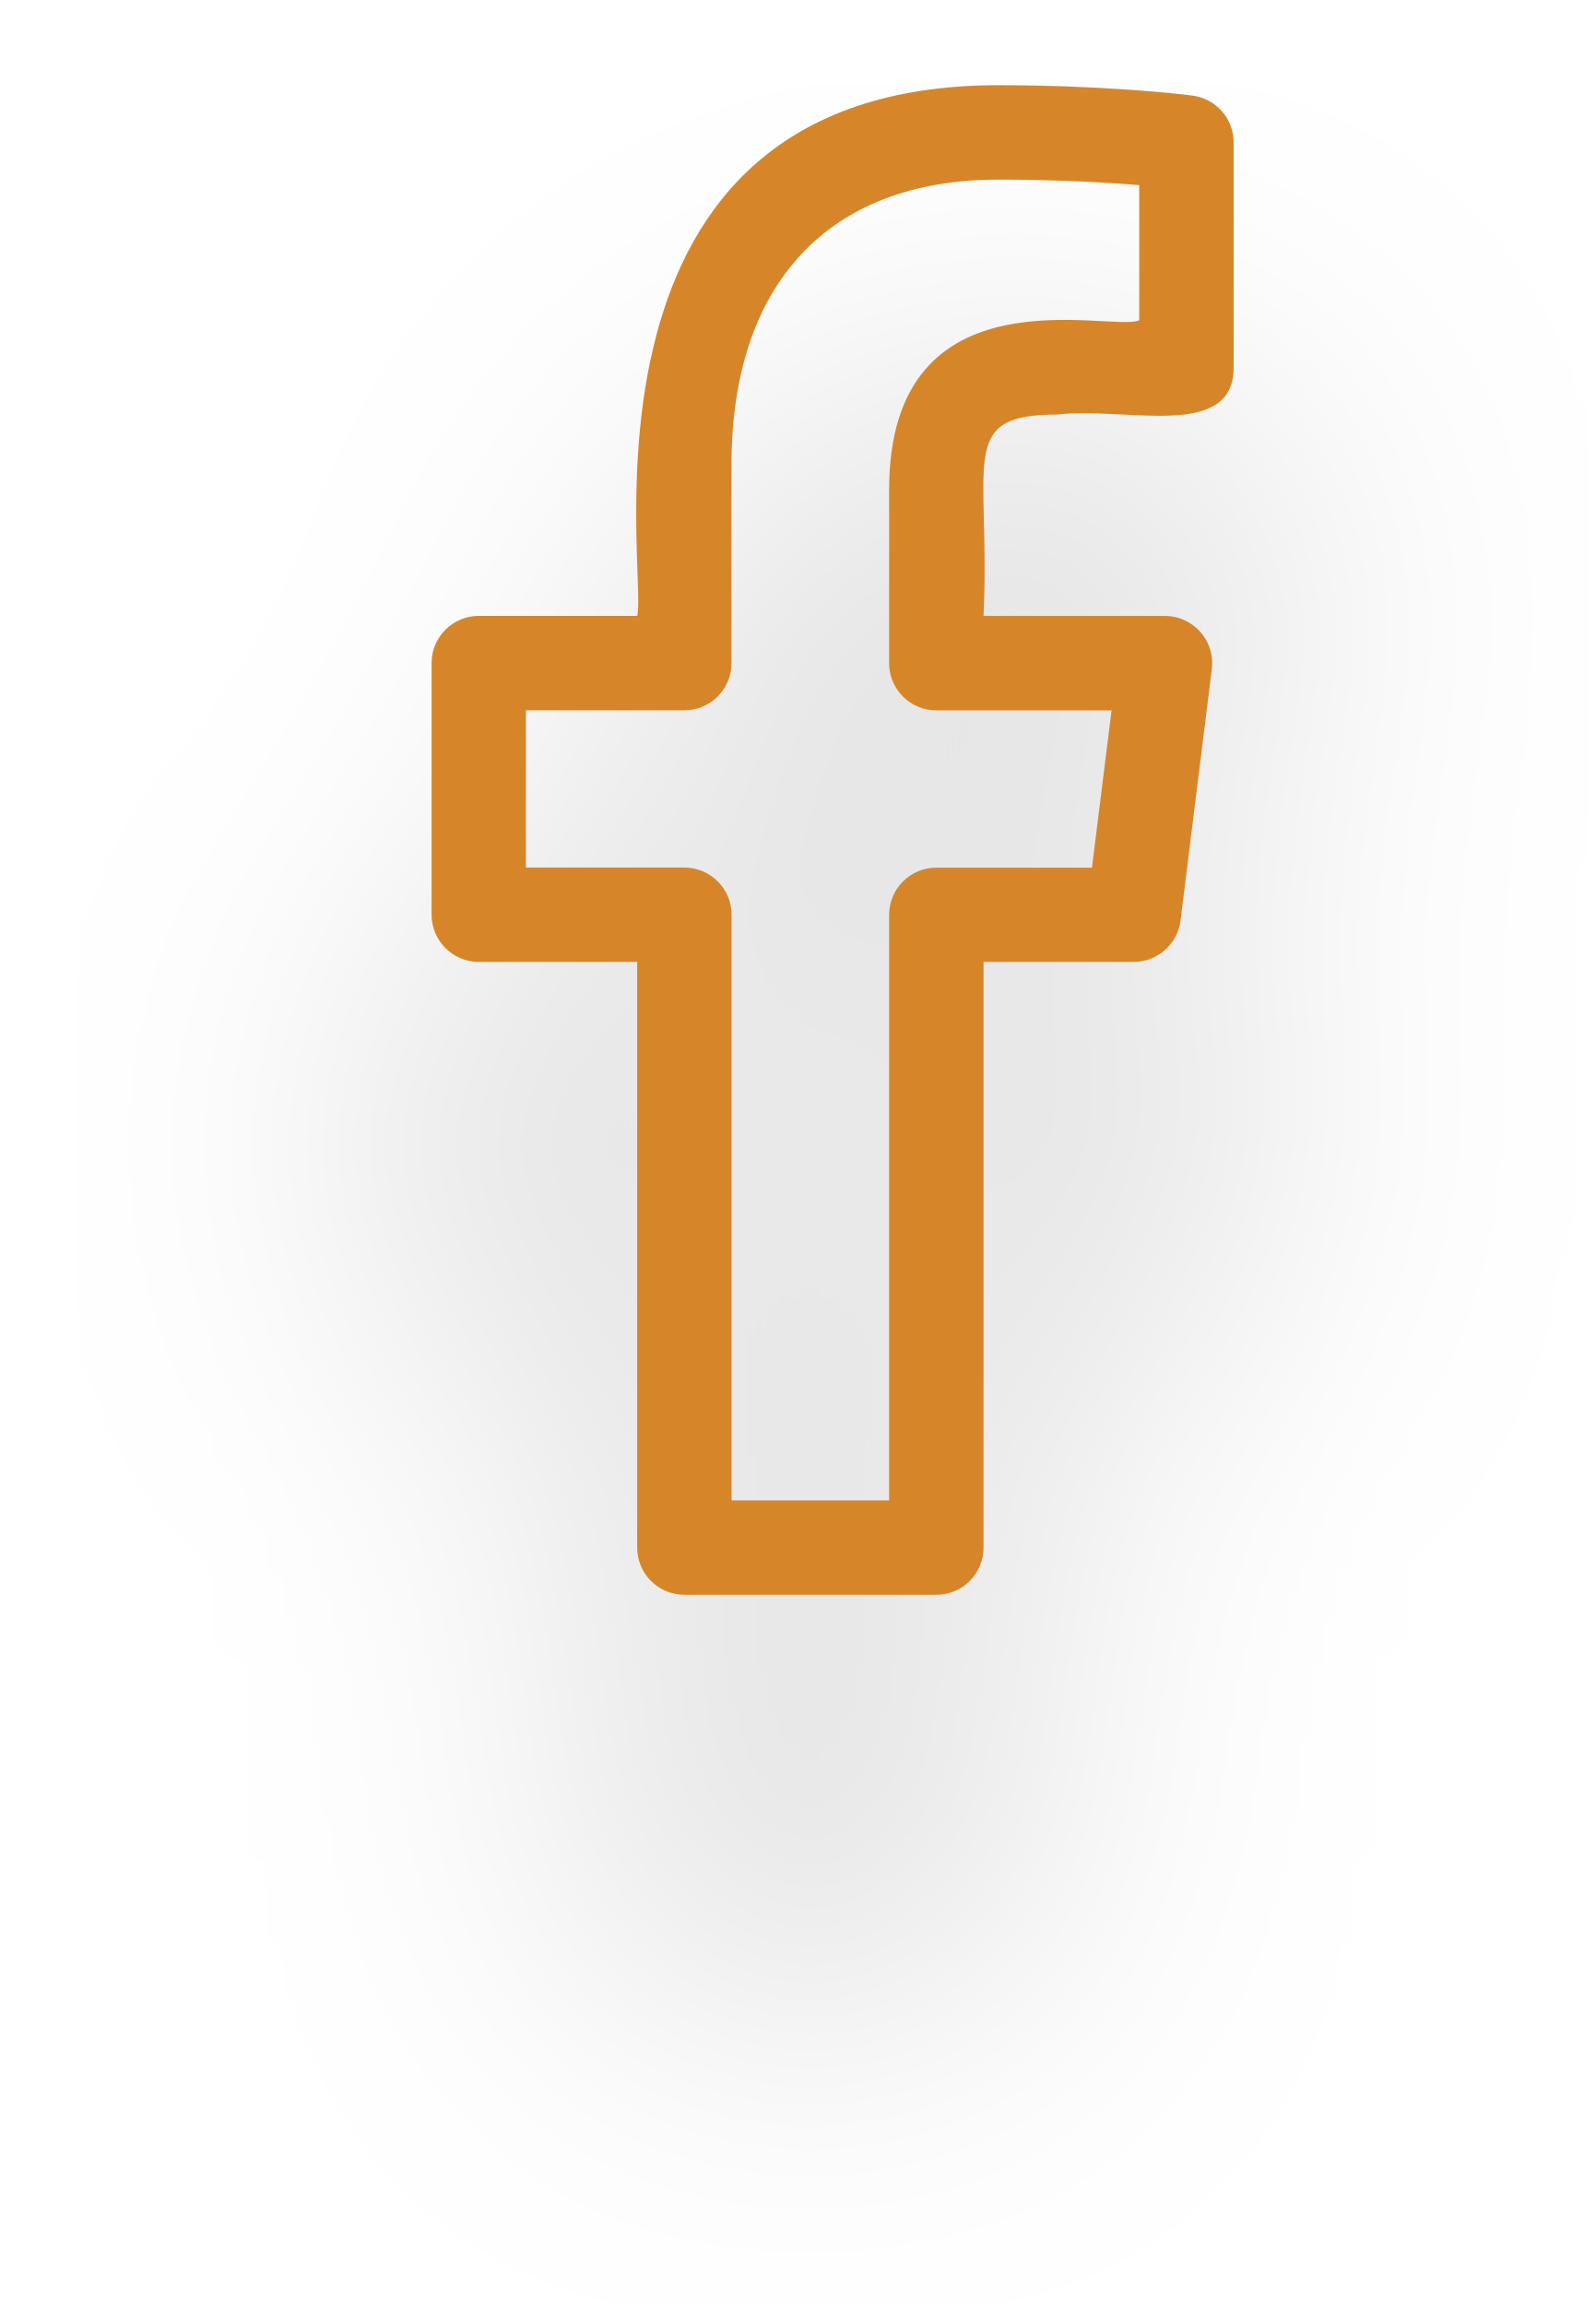
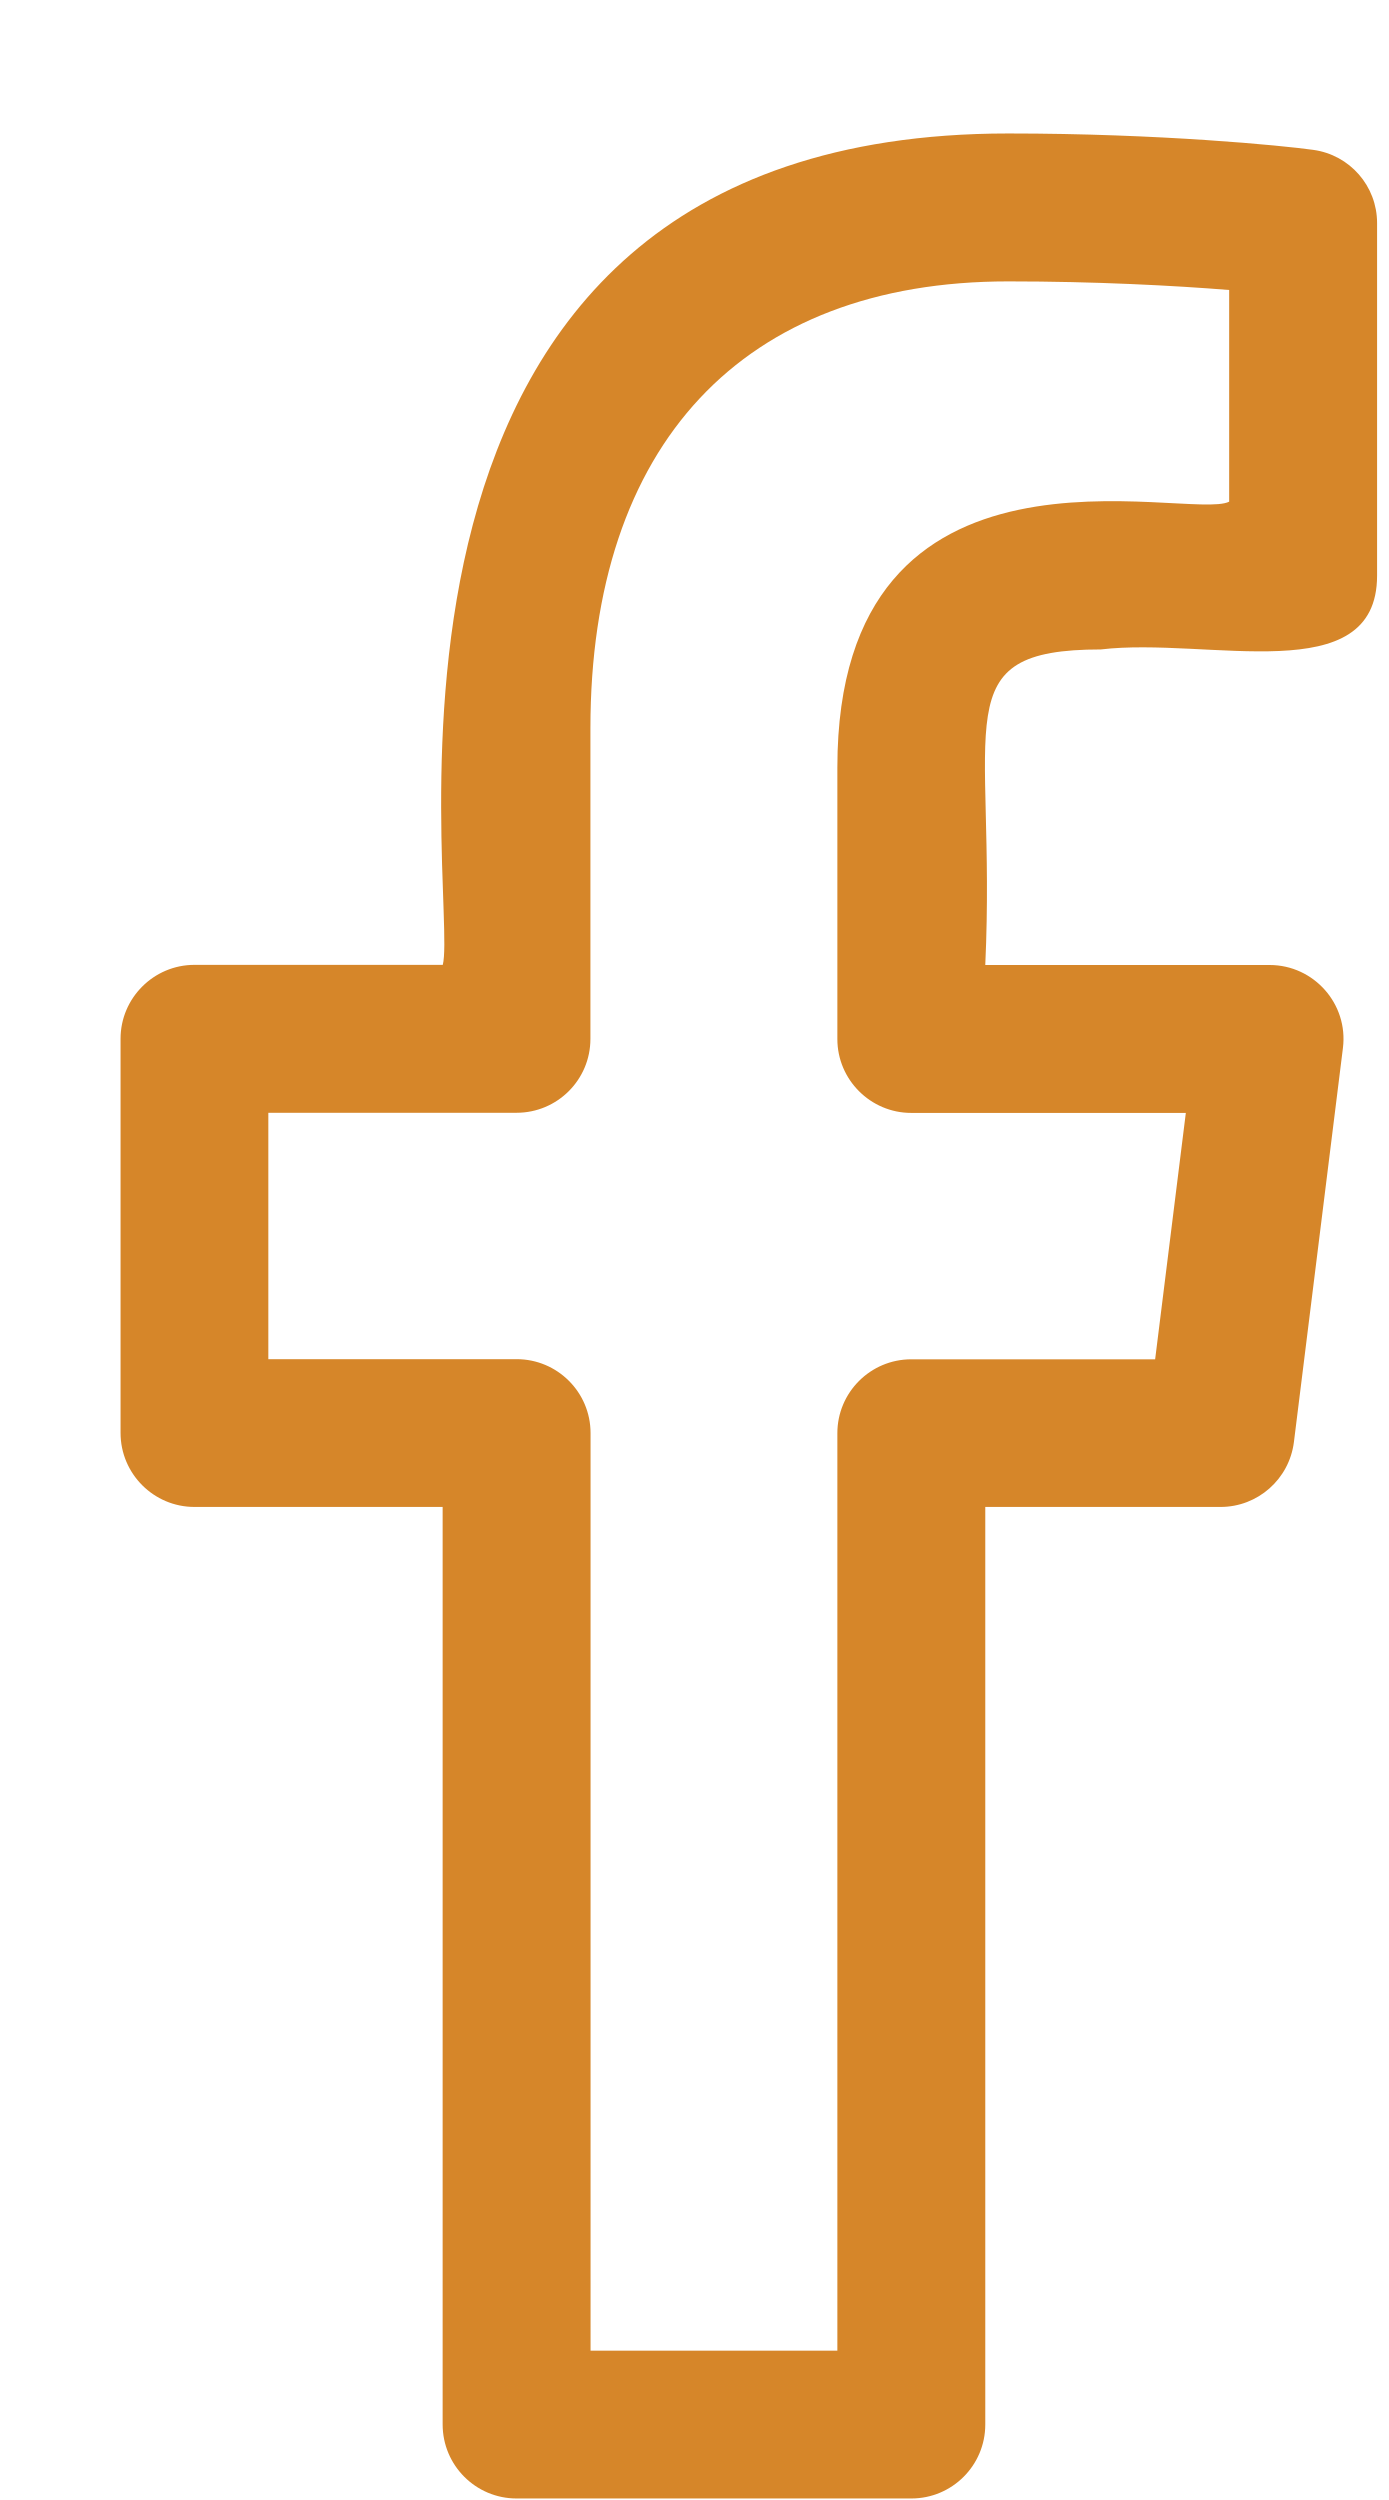
- <svg xmlns="http://www.w3.org/2000/svg" width="18" height="26" viewBox="0 0 18 26" fill="none">
-   <g filter="url(#filter0_d)">
-     <path d="M5.4 10.85H7.187V17.456C7.187 17.75 7.425 17.989 7.719 17.989L10.562 17.989C10.857 17.989 11.094 17.75 11.094 17.457V10.85H12.788C13.056 10.85 13.282 10.65 13.316 10.384L13.669 7.546C13.709 7.23 13.461 6.948 13.141 6.948H11.094C11.174 5.195 10.786 4.676 11.926 4.676C12.698 4.584 13.915 4.975 13.915 4.144V1.606C13.915 1.34 13.719 1.115 13.455 1.079C13.233 1.048 12.352 0.961 11.26 0.961C6.286 0.961 7.31 6.475 7.188 6.947H5.4C5.107 6.947 4.868 7.186 4.868 7.479V10.317C4.868 10.611 5.107 10.85 5.4 10.85ZM5.932 8.012H7.719C8.013 8.012 8.251 7.774 8.251 7.48V5.244C8.251 3.199 9.347 2.026 11.259 2.026C11.882 2.026 12.456 2.056 12.85 2.088V3.612C12.565 3.758 10.029 2.985 10.029 5.526V7.481C10.029 7.774 10.268 8.013 10.561 8.013H12.538L12.317 9.787H10.561C10.268 9.787 10.029 10.025 10.029 10.319V16.925H8.252V10.318C8.252 10.024 8.013 9.786 7.72 9.786H5.932V8.012Z" fill="#D68629" />
-   </g>
-   <defs>
-     <filter id="filter0_d" x="0.868" y="0.961" width="17.047" height="25.028" filterUnits="userSpaceOnUse" color-interpolation-filters="sRGB">
-       <feFlood flood-opacity="0" result="BackgroundImageFix" />
-       <feColorMatrix in="SourceAlpha" type="matrix" values="0 0 0 0 0 0 0 0 0 0 0 0 0 0 0 0 0 0 127 0" />
-       <feOffset dy="4" />
-       <feGaussianBlur stdDeviation="2" />
-       <feColorMatrix type="matrix" values="0 0 0 0 0 0 0 0 0 0 0 0 0 0 0 0 0 0 0.25 0" />
-       <feBlend mode="normal" in2="BackgroundImageFix" result="effect1_dropShadow" />
-       <feBlend mode="normal" in="SourceGraphic" in2="effect1_dropShadow" result="shape" />
-     </filter>
-   </defs>
+ <svg xmlns="http://www.w3.org/2000/svg" width="10" height="18" viewBox="0 0 10 18" fill="none">
+   <path d="M1.4 10.85H3.187V17.456C3.187 17.75 3.425 17.989 3.719 17.989L6.562 17.989C6.856 17.989 7.094 17.75 7.094 17.457V10.85H8.788C9.056 10.85 9.282 10.65 9.316 10.384L9.669 7.546C9.709 7.23 9.461 6.948 9.141 6.948H7.094C7.174 5.195 6.786 4.676 7.926 4.676C8.698 4.584 9.915 4.975 9.915 4.144V1.606C9.915 1.34 9.719 1.115 9.455 1.079C9.233 1.048 8.352 0.961 7.26 0.961C2.286 0.961 3.31 6.475 3.188 6.947H1.4C1.107 6.947 0.868 7.186 0.868 7.479V10.317C0.868 10.611 1.107 10.85 1.4 10.85ZM1.932 8.012H3.719C4.013 8.012 4.251 7.774 4.251 7.48V5.244C4.251 3.199 5.347 2.026 7.259 2.026C7.882 2.026 8.456 2.056 8.85 2.088V3.612C8.565 3.758 6.029 2.985 6.029 5.526V7.481C6.029 7.774 6.268 8.013 6.561 8.013H8.538L8.317 9.787H6.561C6.268 9.787 6.029 10.025 6.029 10.319V16.925H4.252V10.318C4.252 10.024 4.013 9.786 3.72 9.786H1.932V8.012Z" fill="#D68629" />
</svg>
